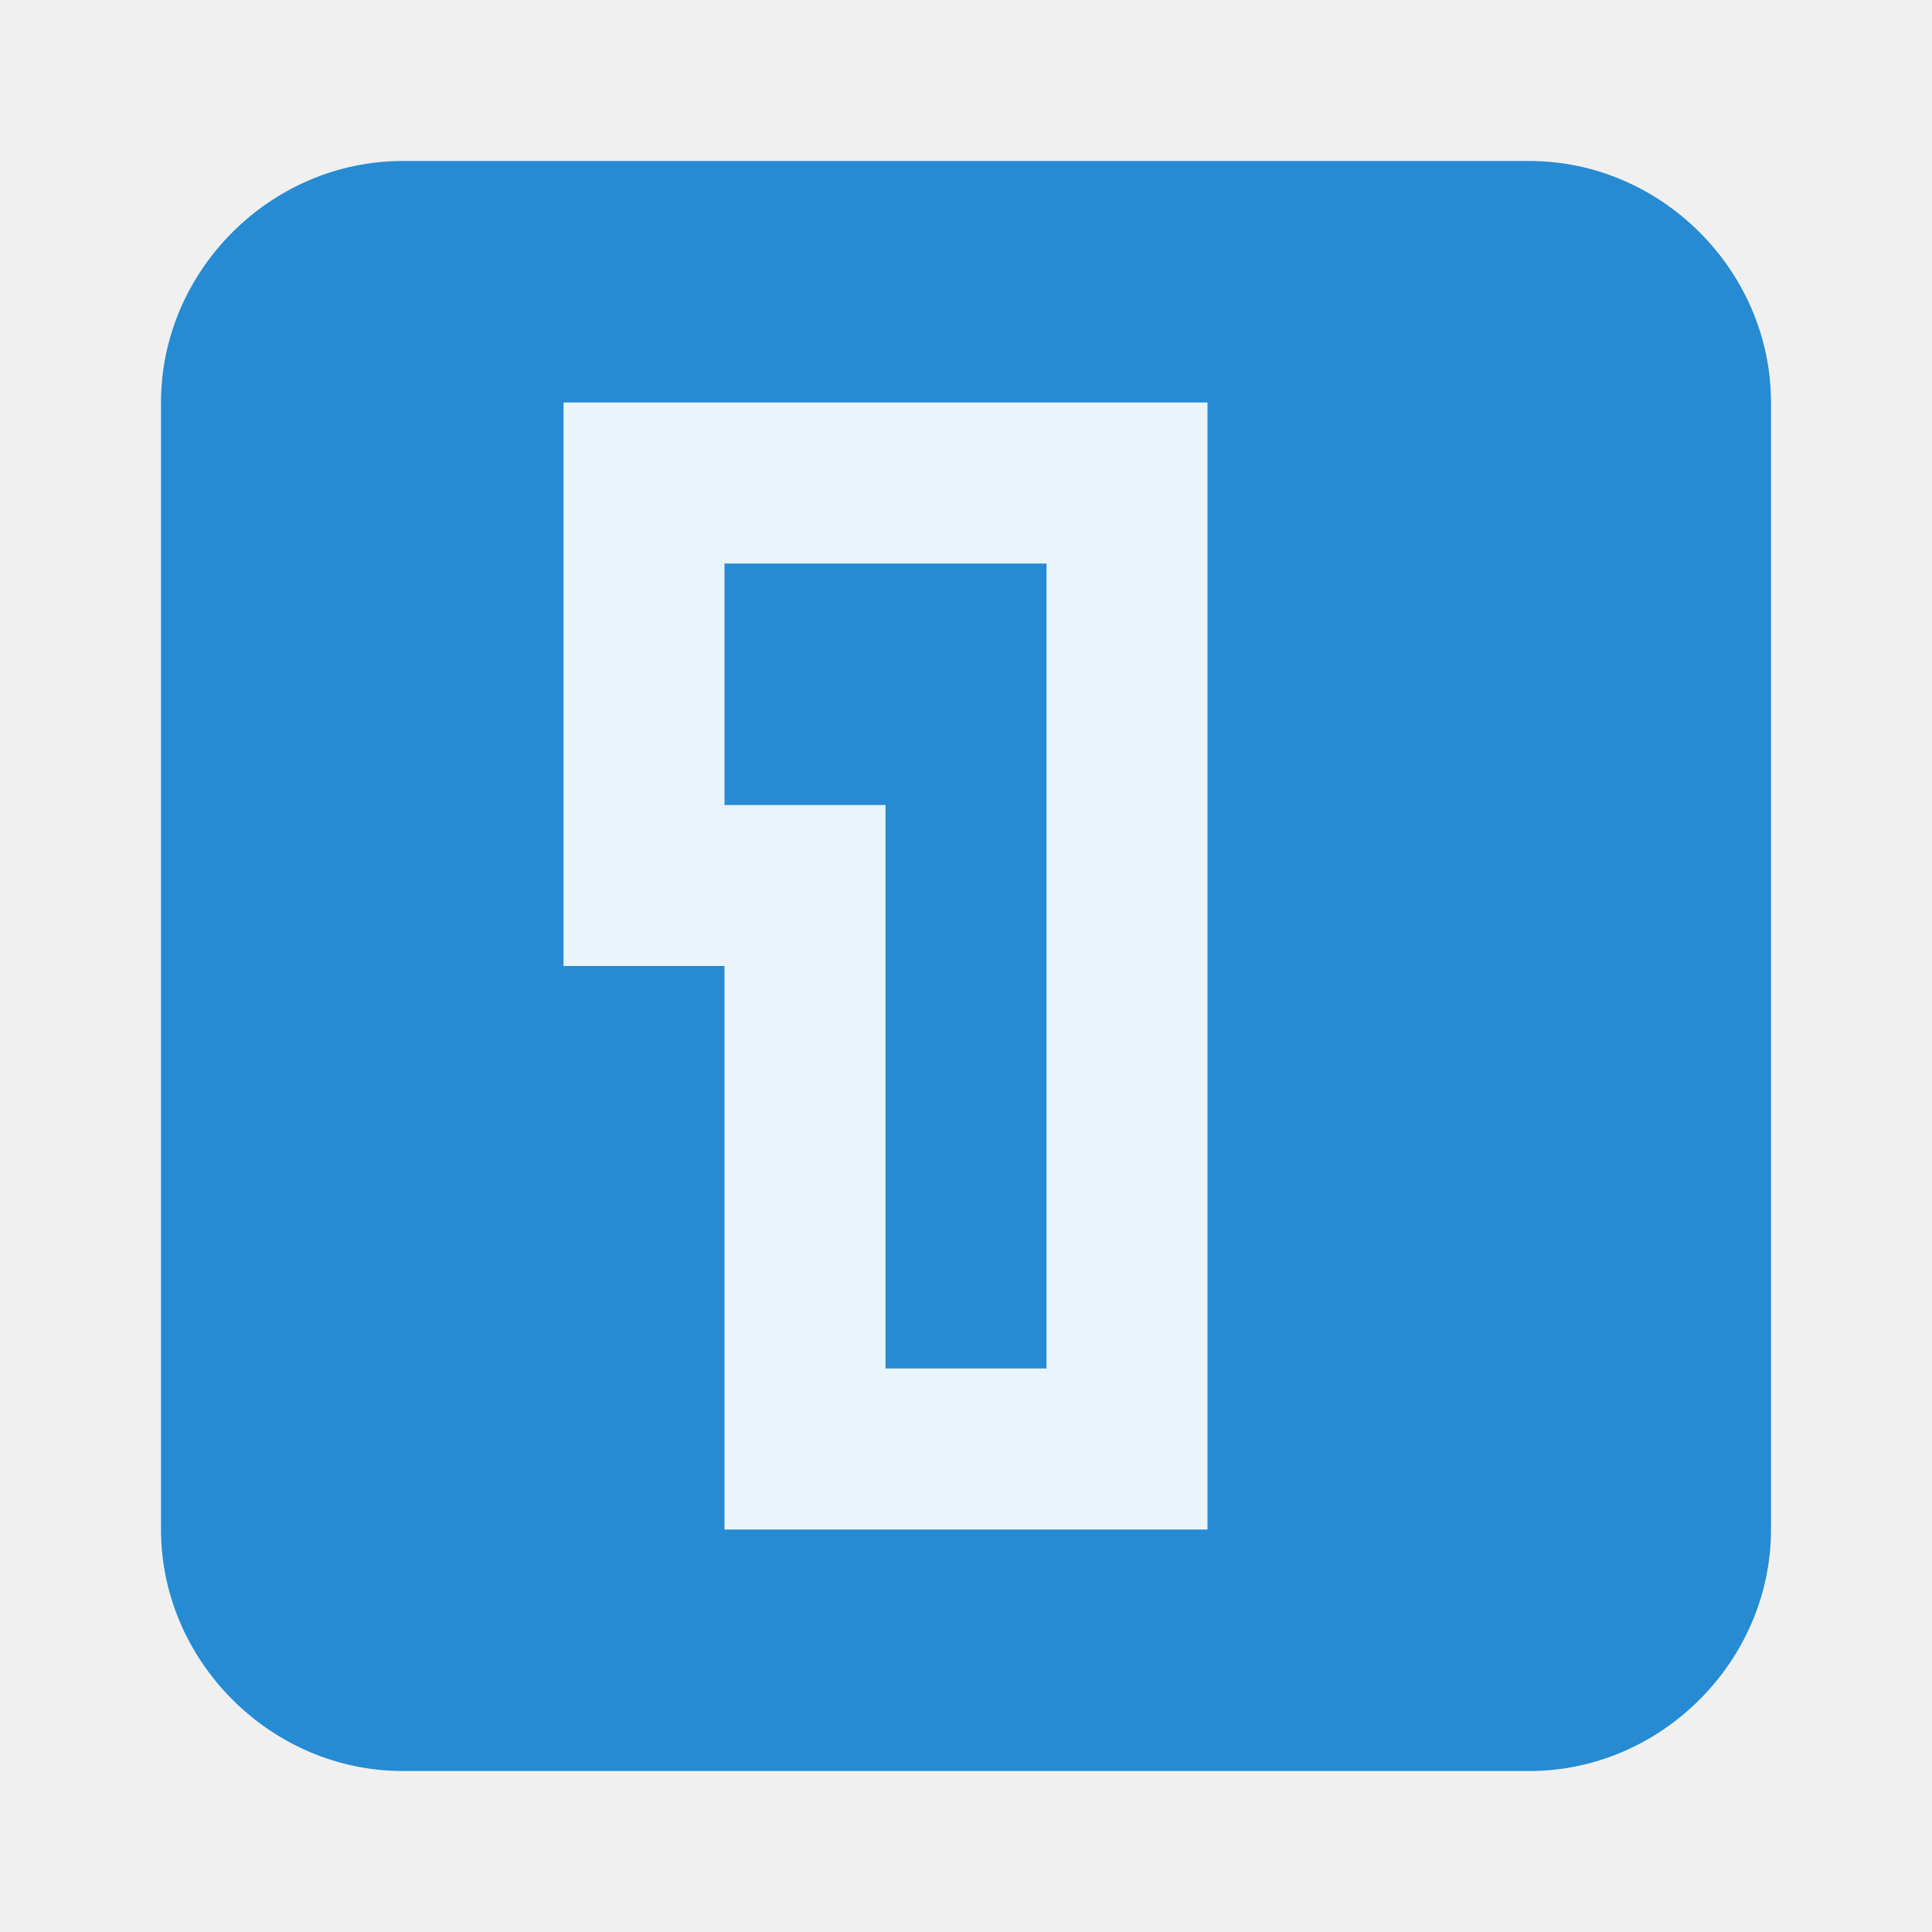
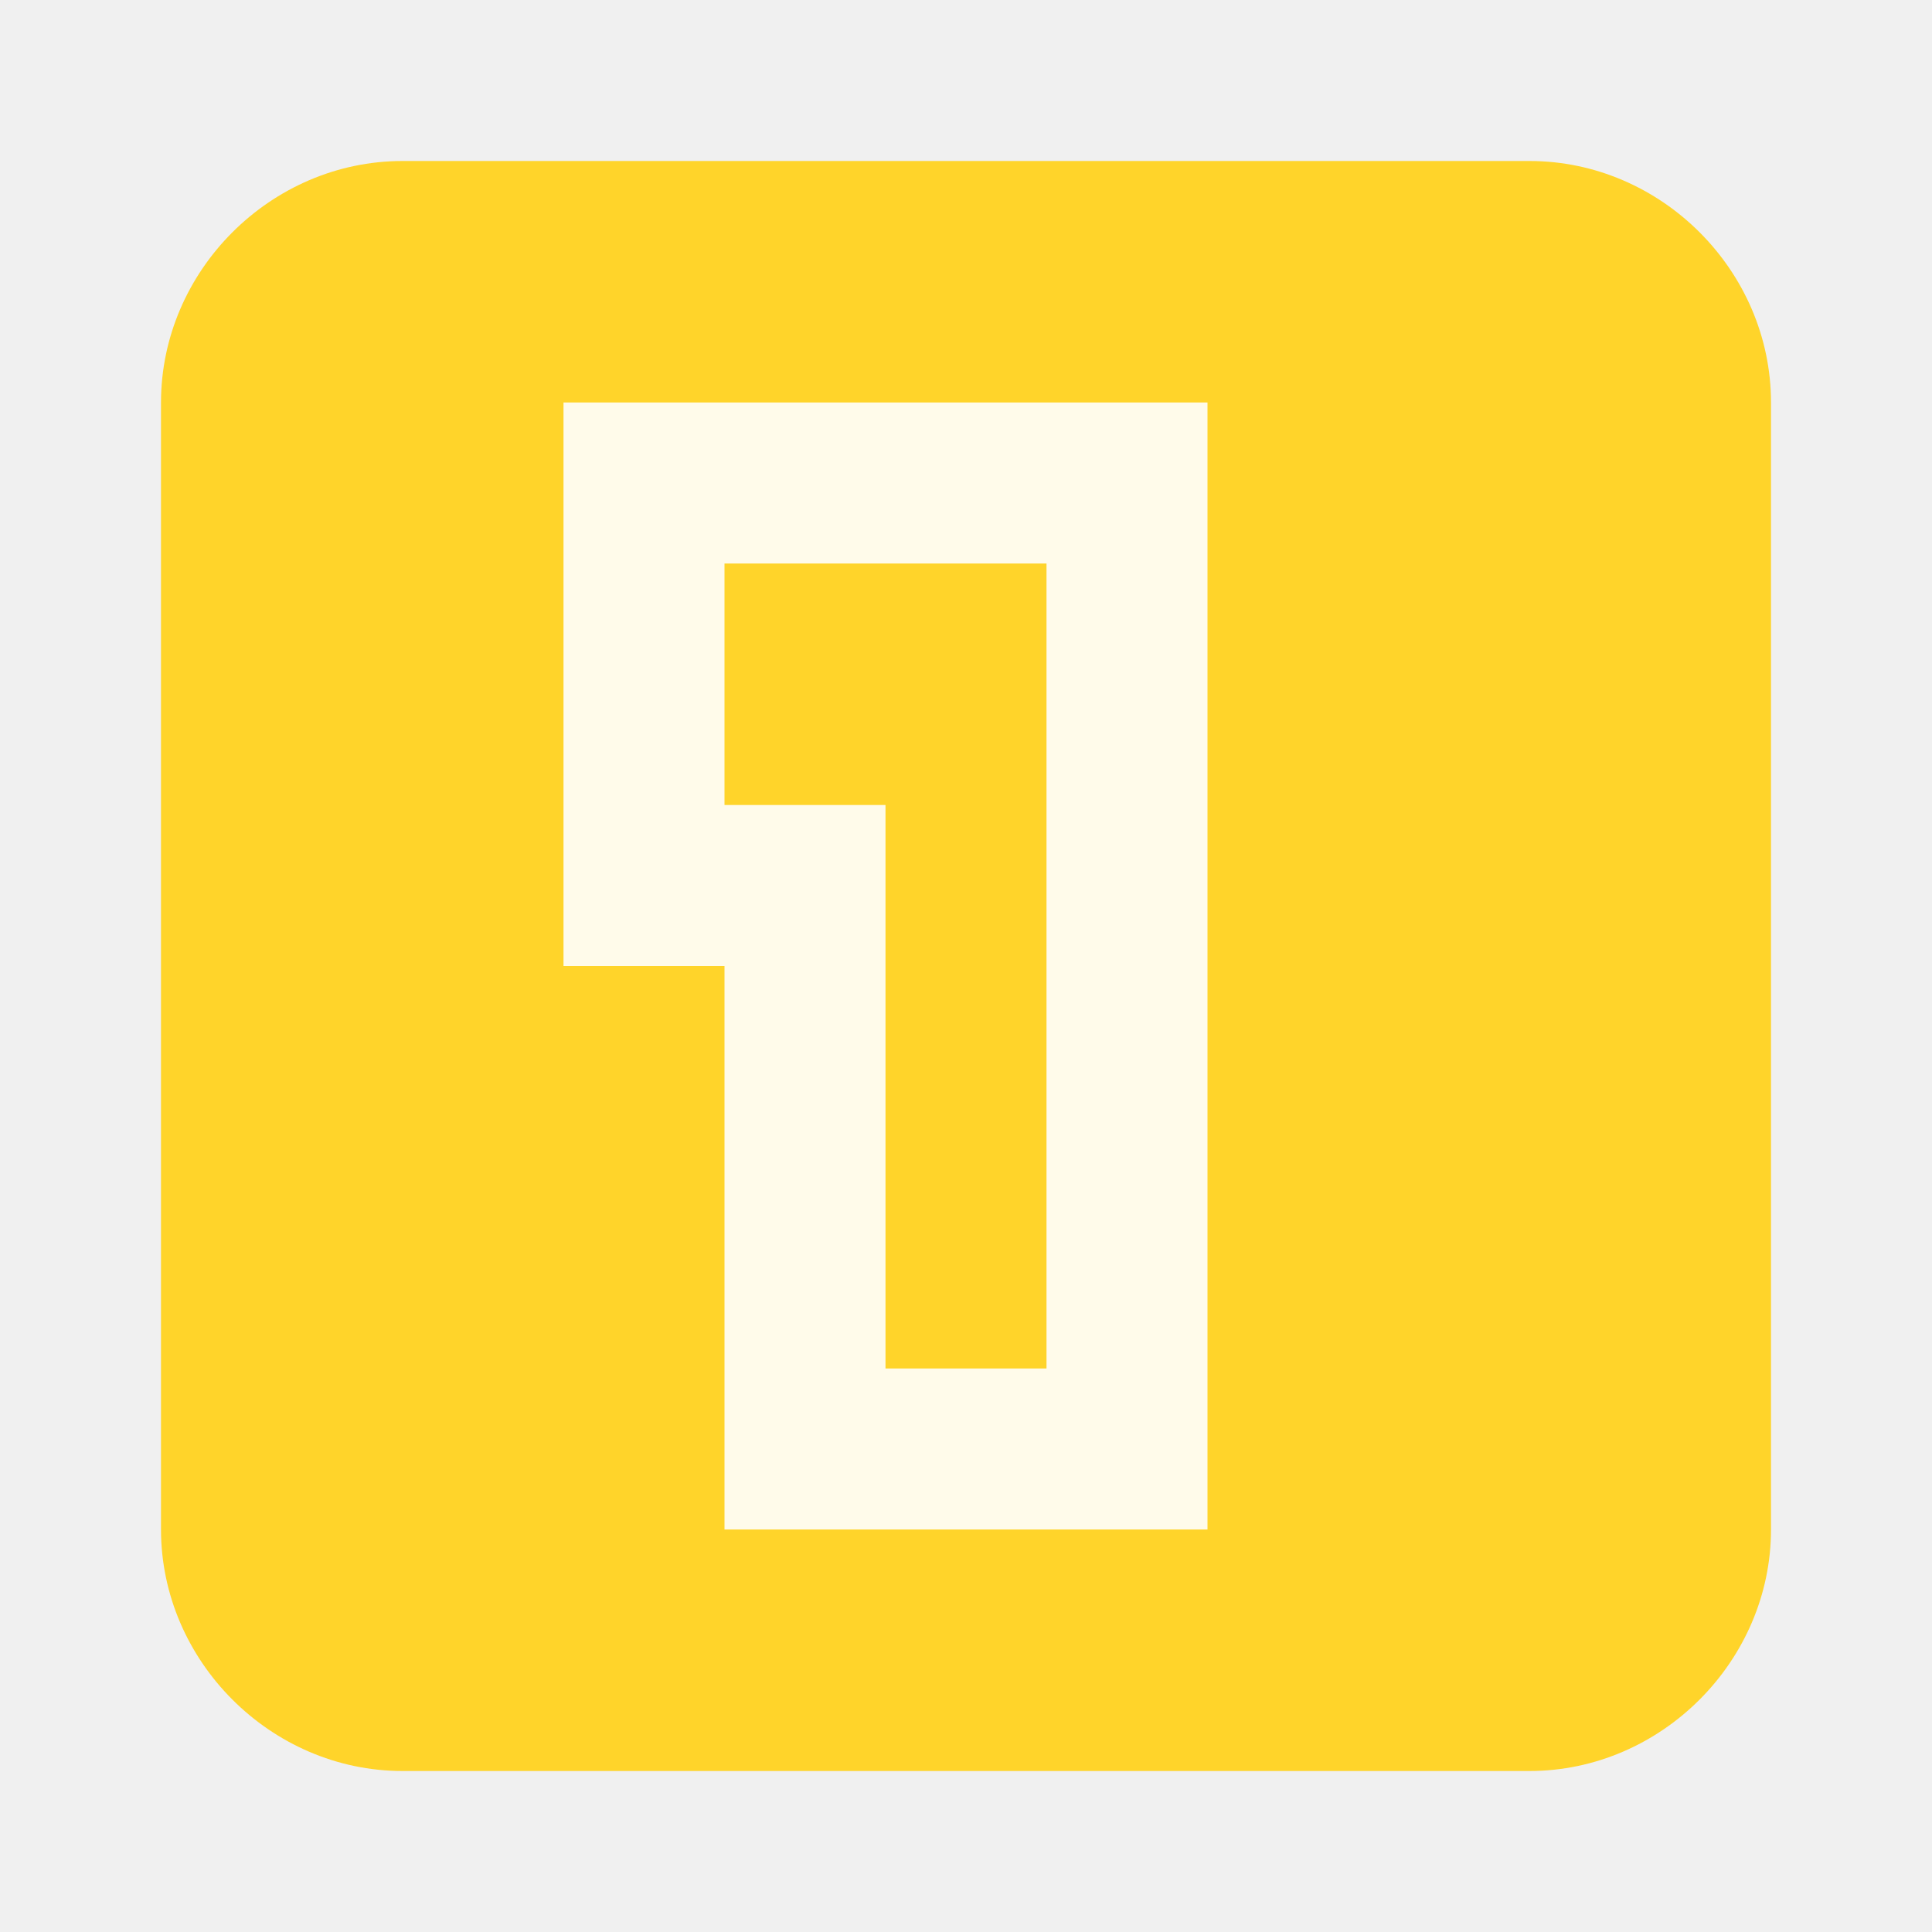
- <svg xmlns="http://www.w3.org/2000/svg" width="48" height="48" viewBox="0 0 48 48">
-   <path style="fill:#268bd2" d="M 10 4 L 38 4 C 41.273 4 44 6.727 44 10 L 44 38 C 44 41.266 41.273 44 38 44 L 10 44 C 6.727 44 4 41.266 4 38 L 4 10 C 4 6.727 6.727 4 10 4 Z " />
-   <path style="fill:#fff;fill-opacity:.902" d="M 14 10 L 14 24 L 18 24 L 18 38 L 30 38 C 30 28.656 30 17.742 30 10 C 25.414 10 18.586 10 14 10 Z M 26 14 C 26 21.789 26 26.242 26 34 L 22 34 C 22 28.5 22 25.5 22 20 L 18 20 L 18 14 C 20.75 14 23.25 14 26 14 Z " />
+ <svg xmlns="http://www.w3.org/2000/svg" width="48" height="48" viewBox="0 0 48 48" id="svg2" version="1.1">
+   <defs id="defs10" />
+   <path style="fill:#ffd42a" d="M 10 4 L 38 4 C 41.273 4 44 6.727 44 10 L 44 38 C 44 41.266 41.273 44 38 44 L 10 44 C 6.727 44 4 41.266 4 38 L 4 10 C 4 6.727 6.727 4 10 4 Z " id="path4" />
+   <path style="fill:#fff;fill-opacity:.902" d="M 14 10 L 14 24 L 18 24 L 18 38 L 30 38 C 30 28.656 30 17.742 30 10 C 25.414 10 18.586 10 14 10 Z M 26 14 C 26 21.789 26 26.242 26 34 L 22 34 C 22 28.5 22 25.5 22 20 L 18 20 L 18 14 C 20.75 14 23.25 14 26 14 Z " id="path6" />
</svg>
